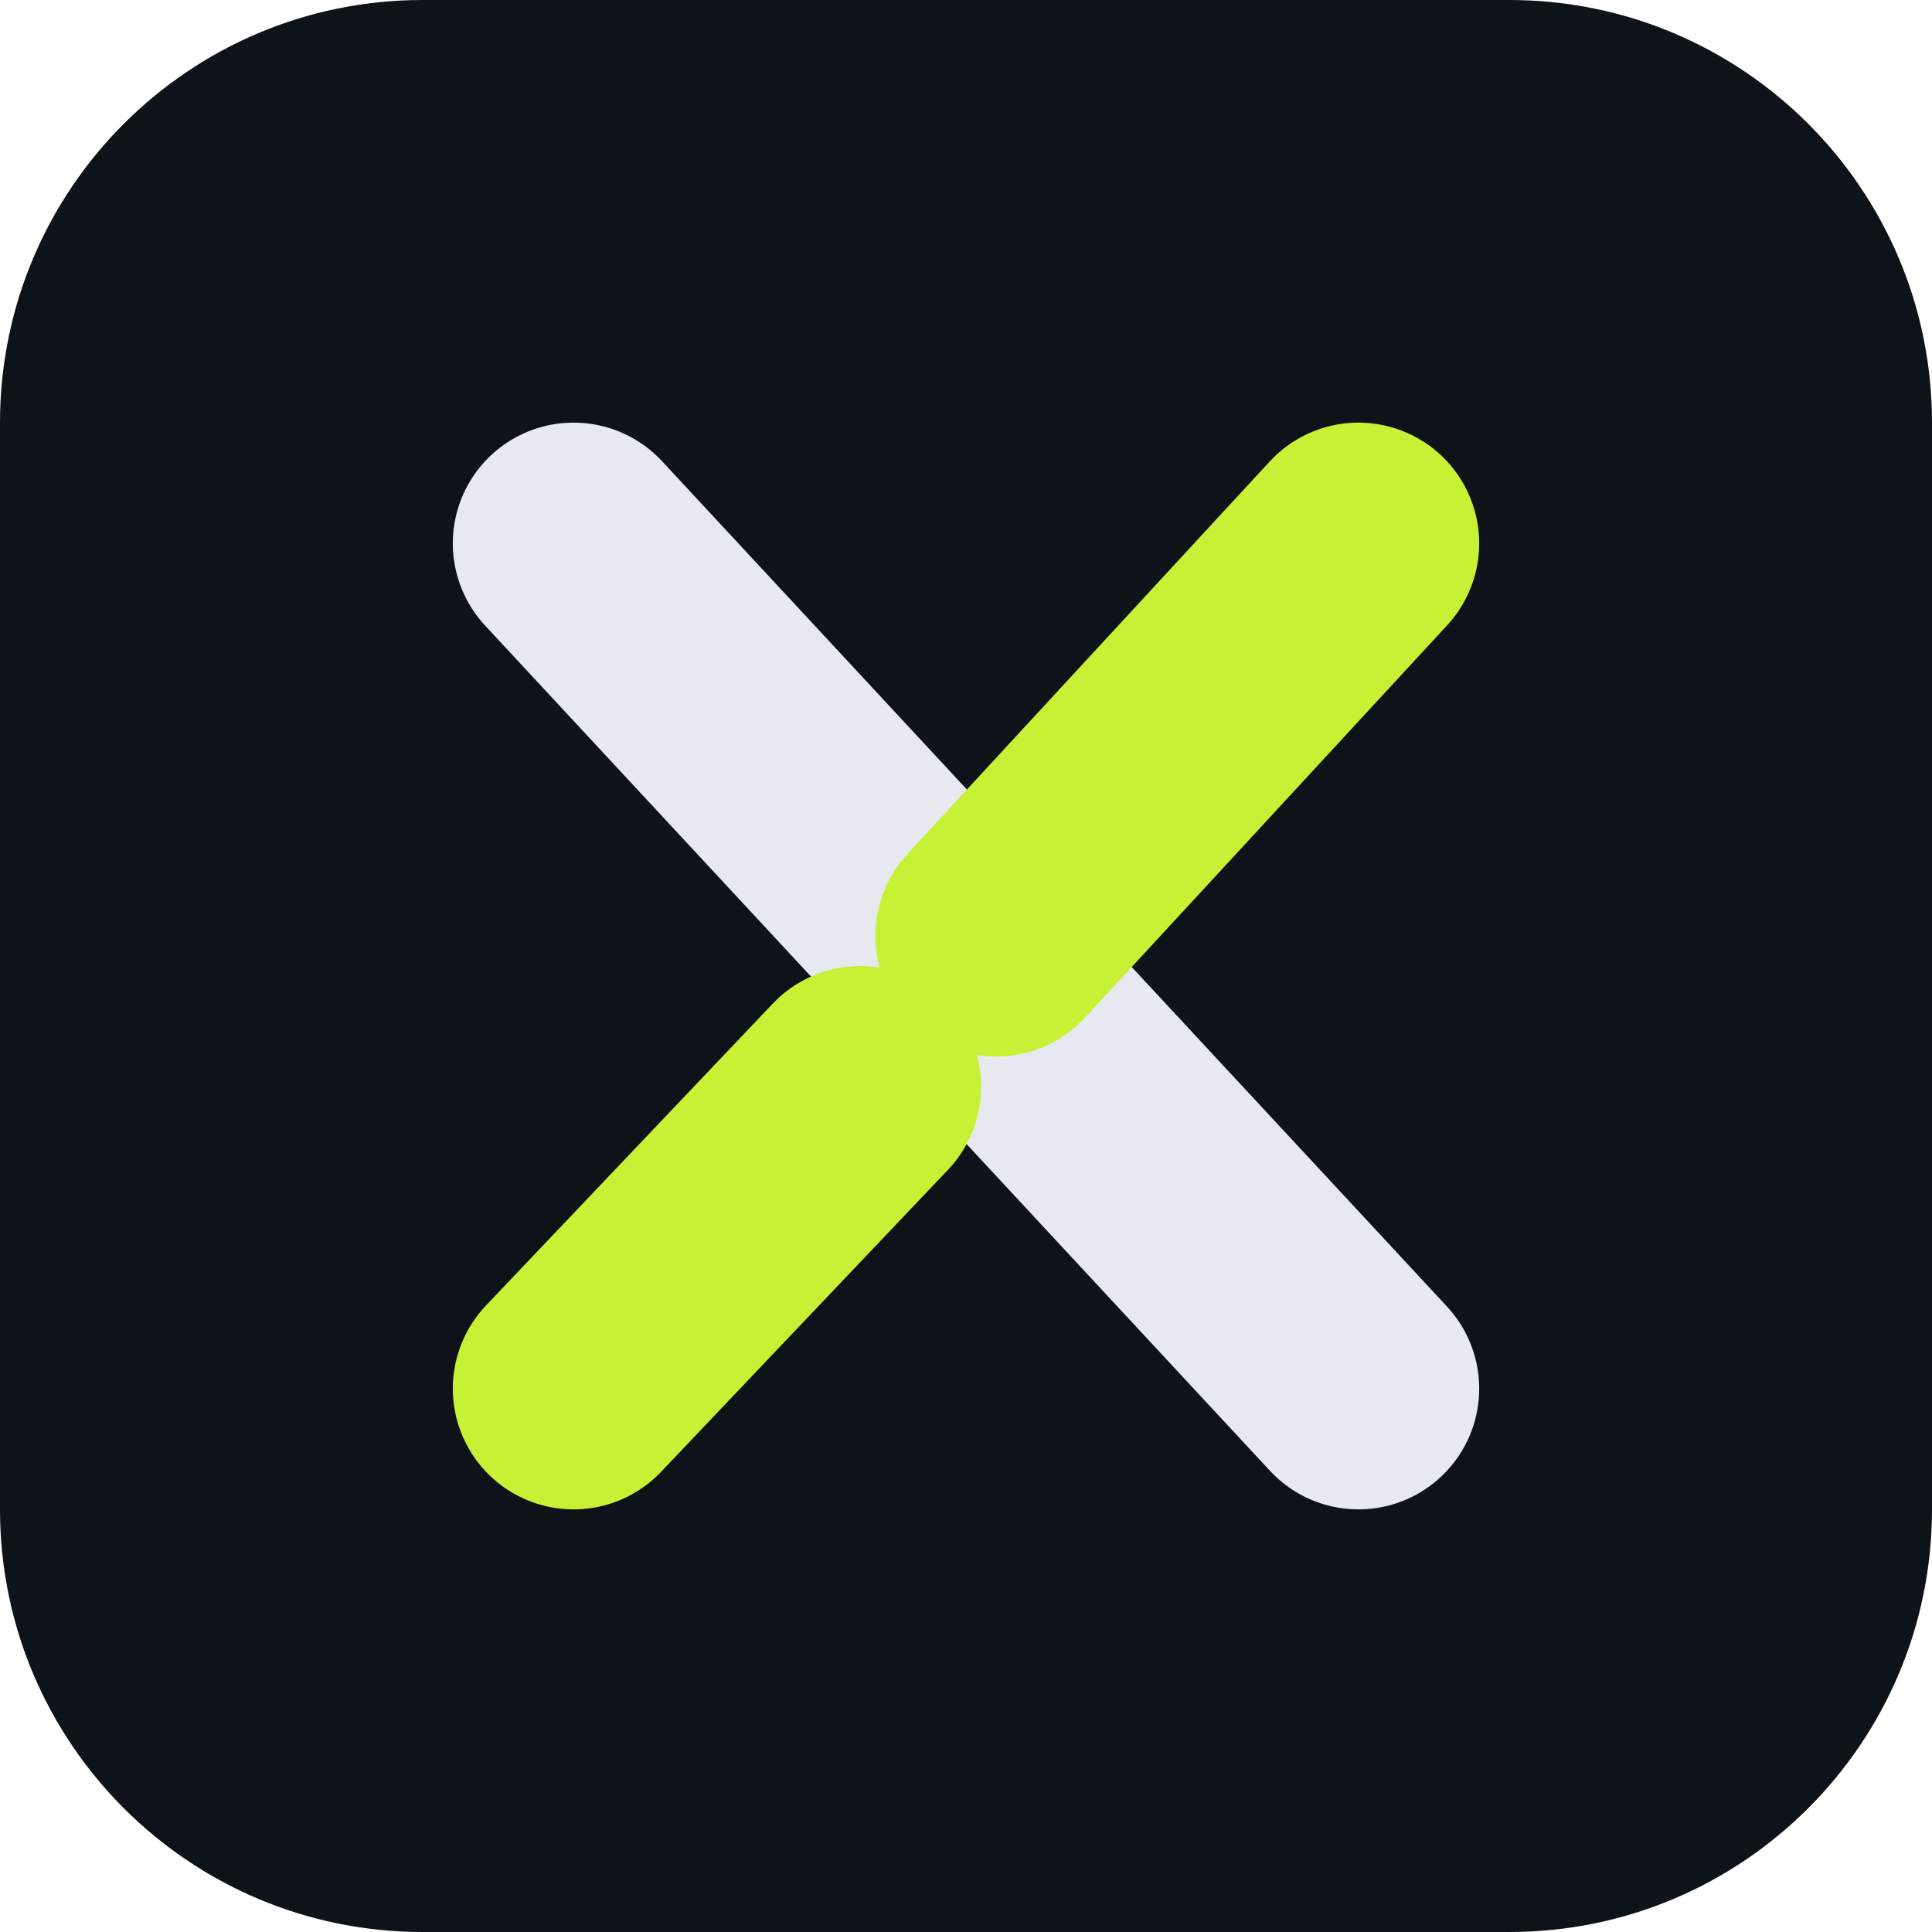
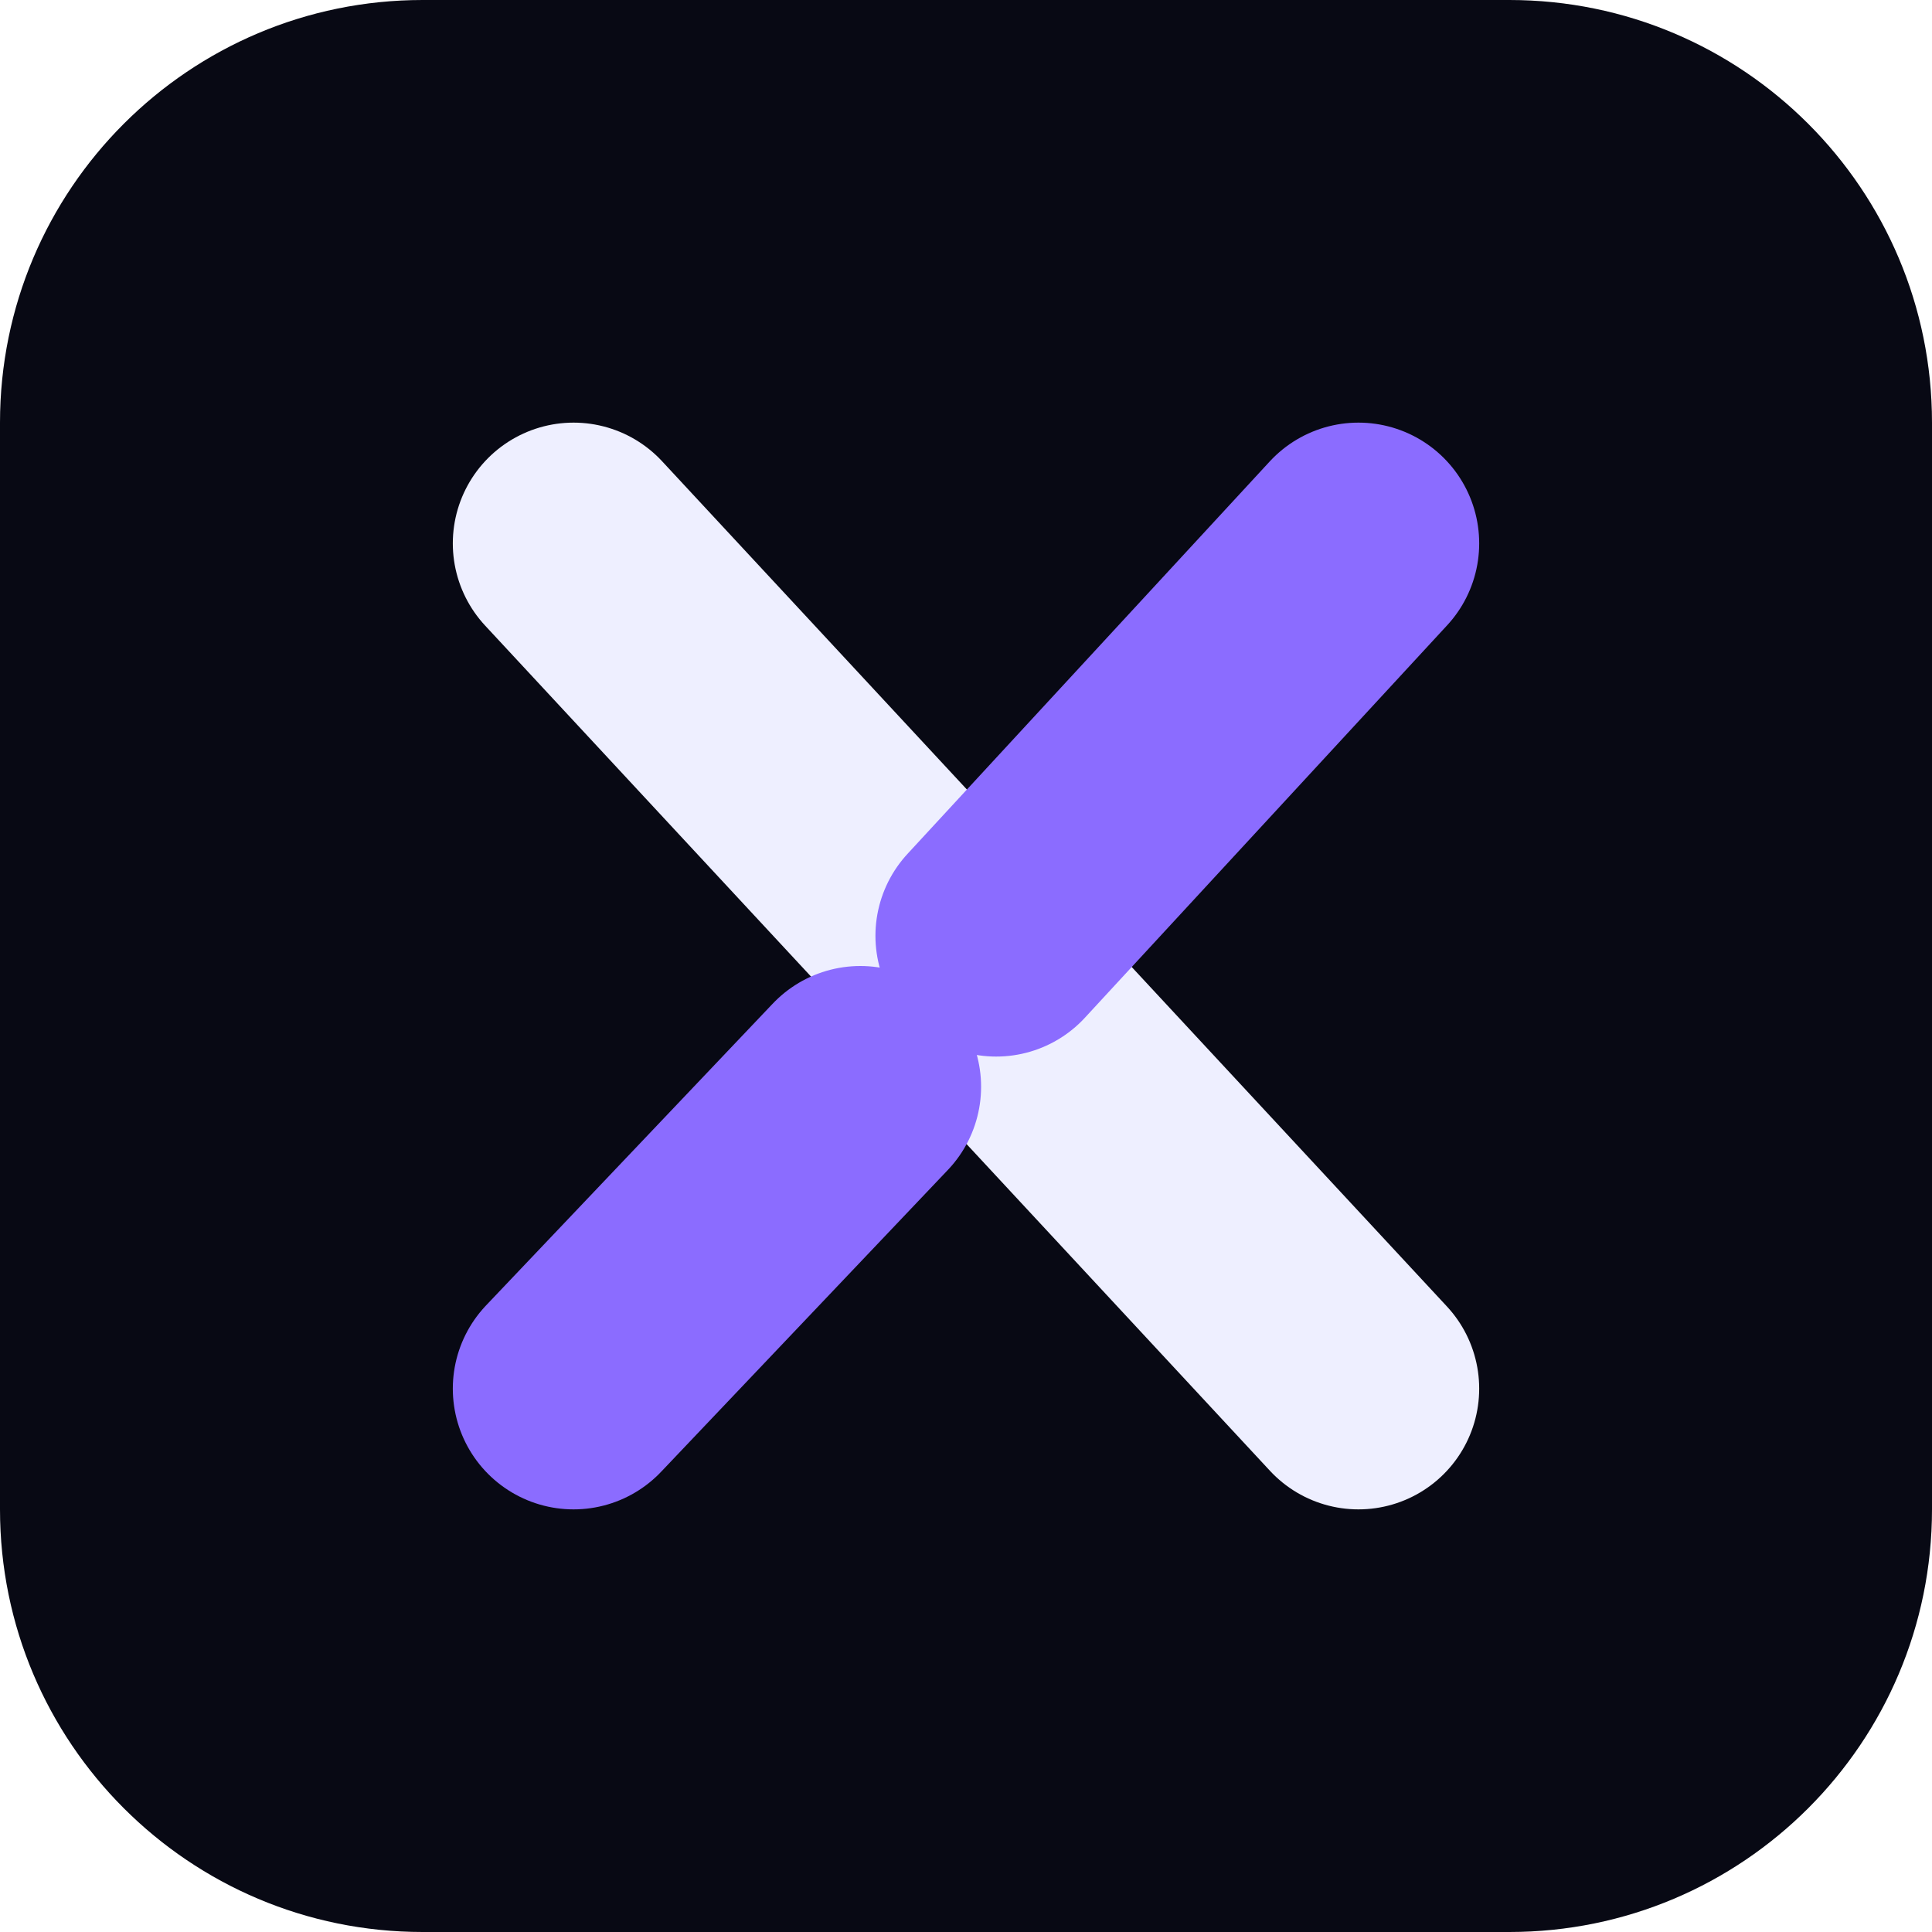
<svg xmlns="http://www.w3.org/2000/svg" viewBox="0 0 64 64">
-   <rect width="64" height="64" rx="14" fill="#0E1219" />
-   <path d="M19 18 L45 46" stroke="#E6E9EF" stroke-width="8" stroke-linecap="round" />
-   <path d="M45 18 L33 31 M28.5 36 L19 46" stroke="#C8F135" stroke-width="8" stroke-linecap="round" />
+   <rect width="64" height="64" rx="14" fill="#080914" />
+   <path d="M19 18 L45 46" stroke="#EEEFFF" stroke-width="8" stroke-linecap="round" />
+   <path d="M45 18 L33 31 M28.5 36 L19 46" stroke="#8B6CFF" stroke-width="8" stroke-linecap="round" />
</svg>
